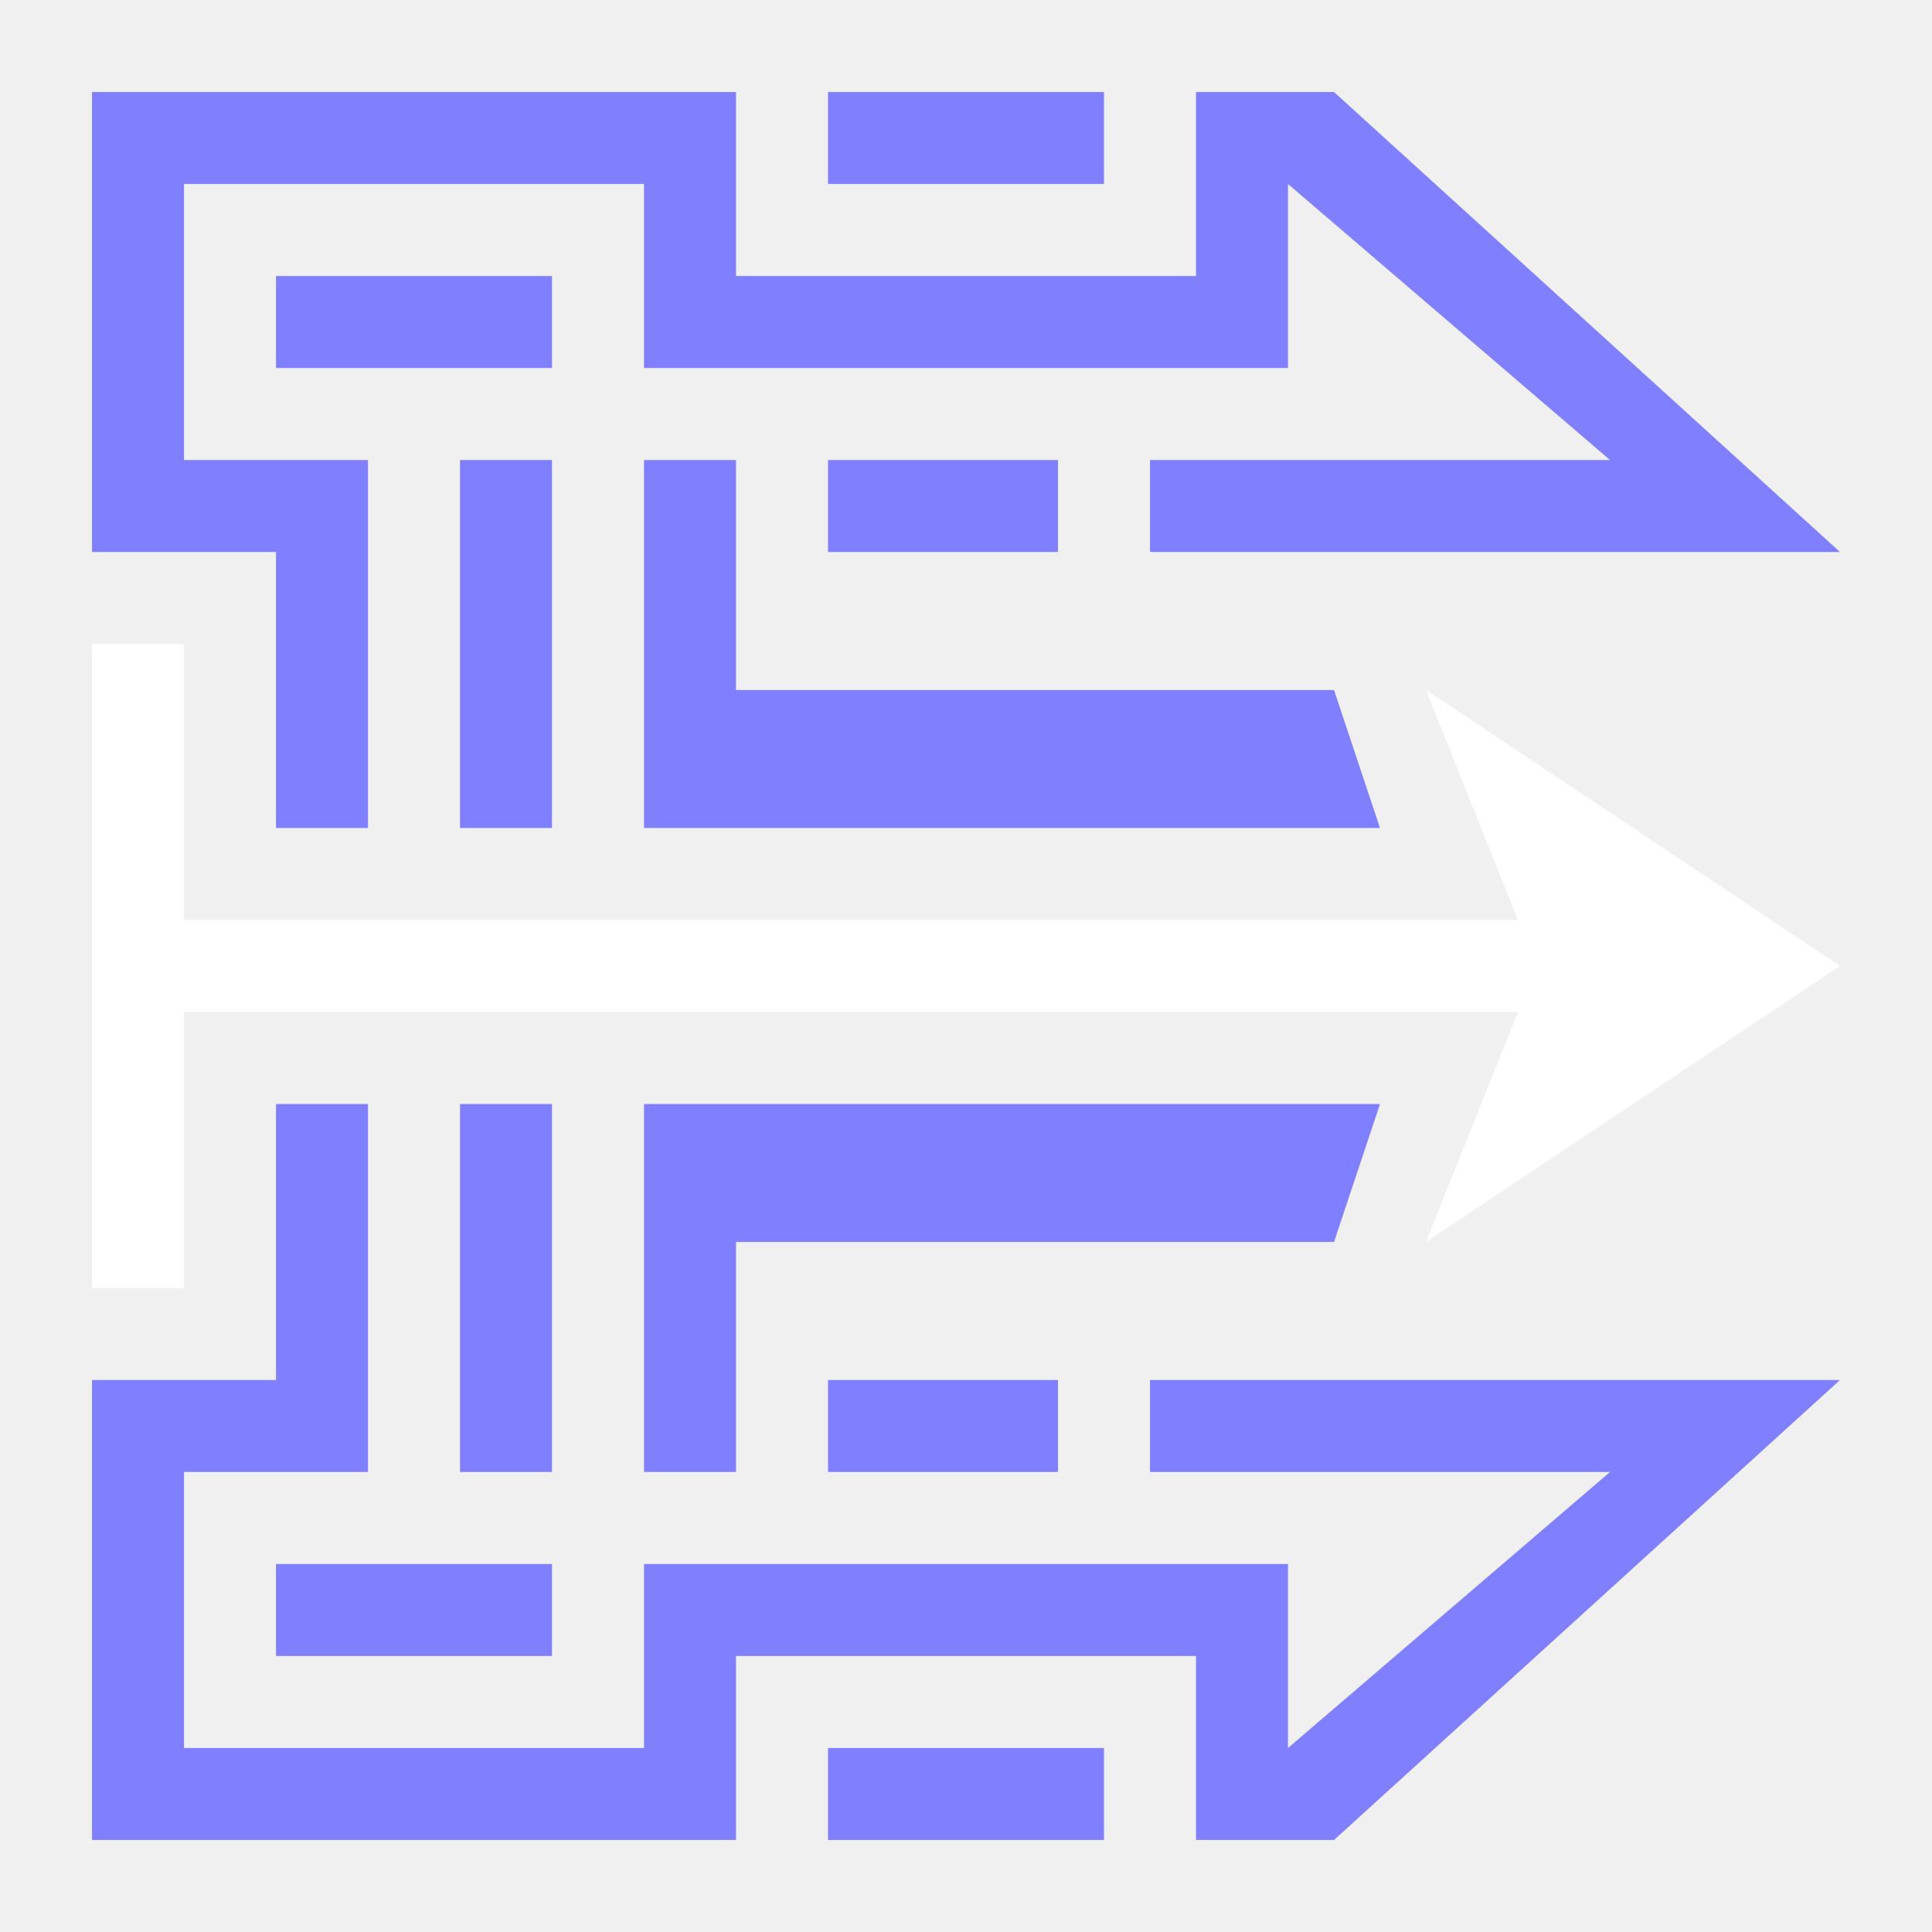
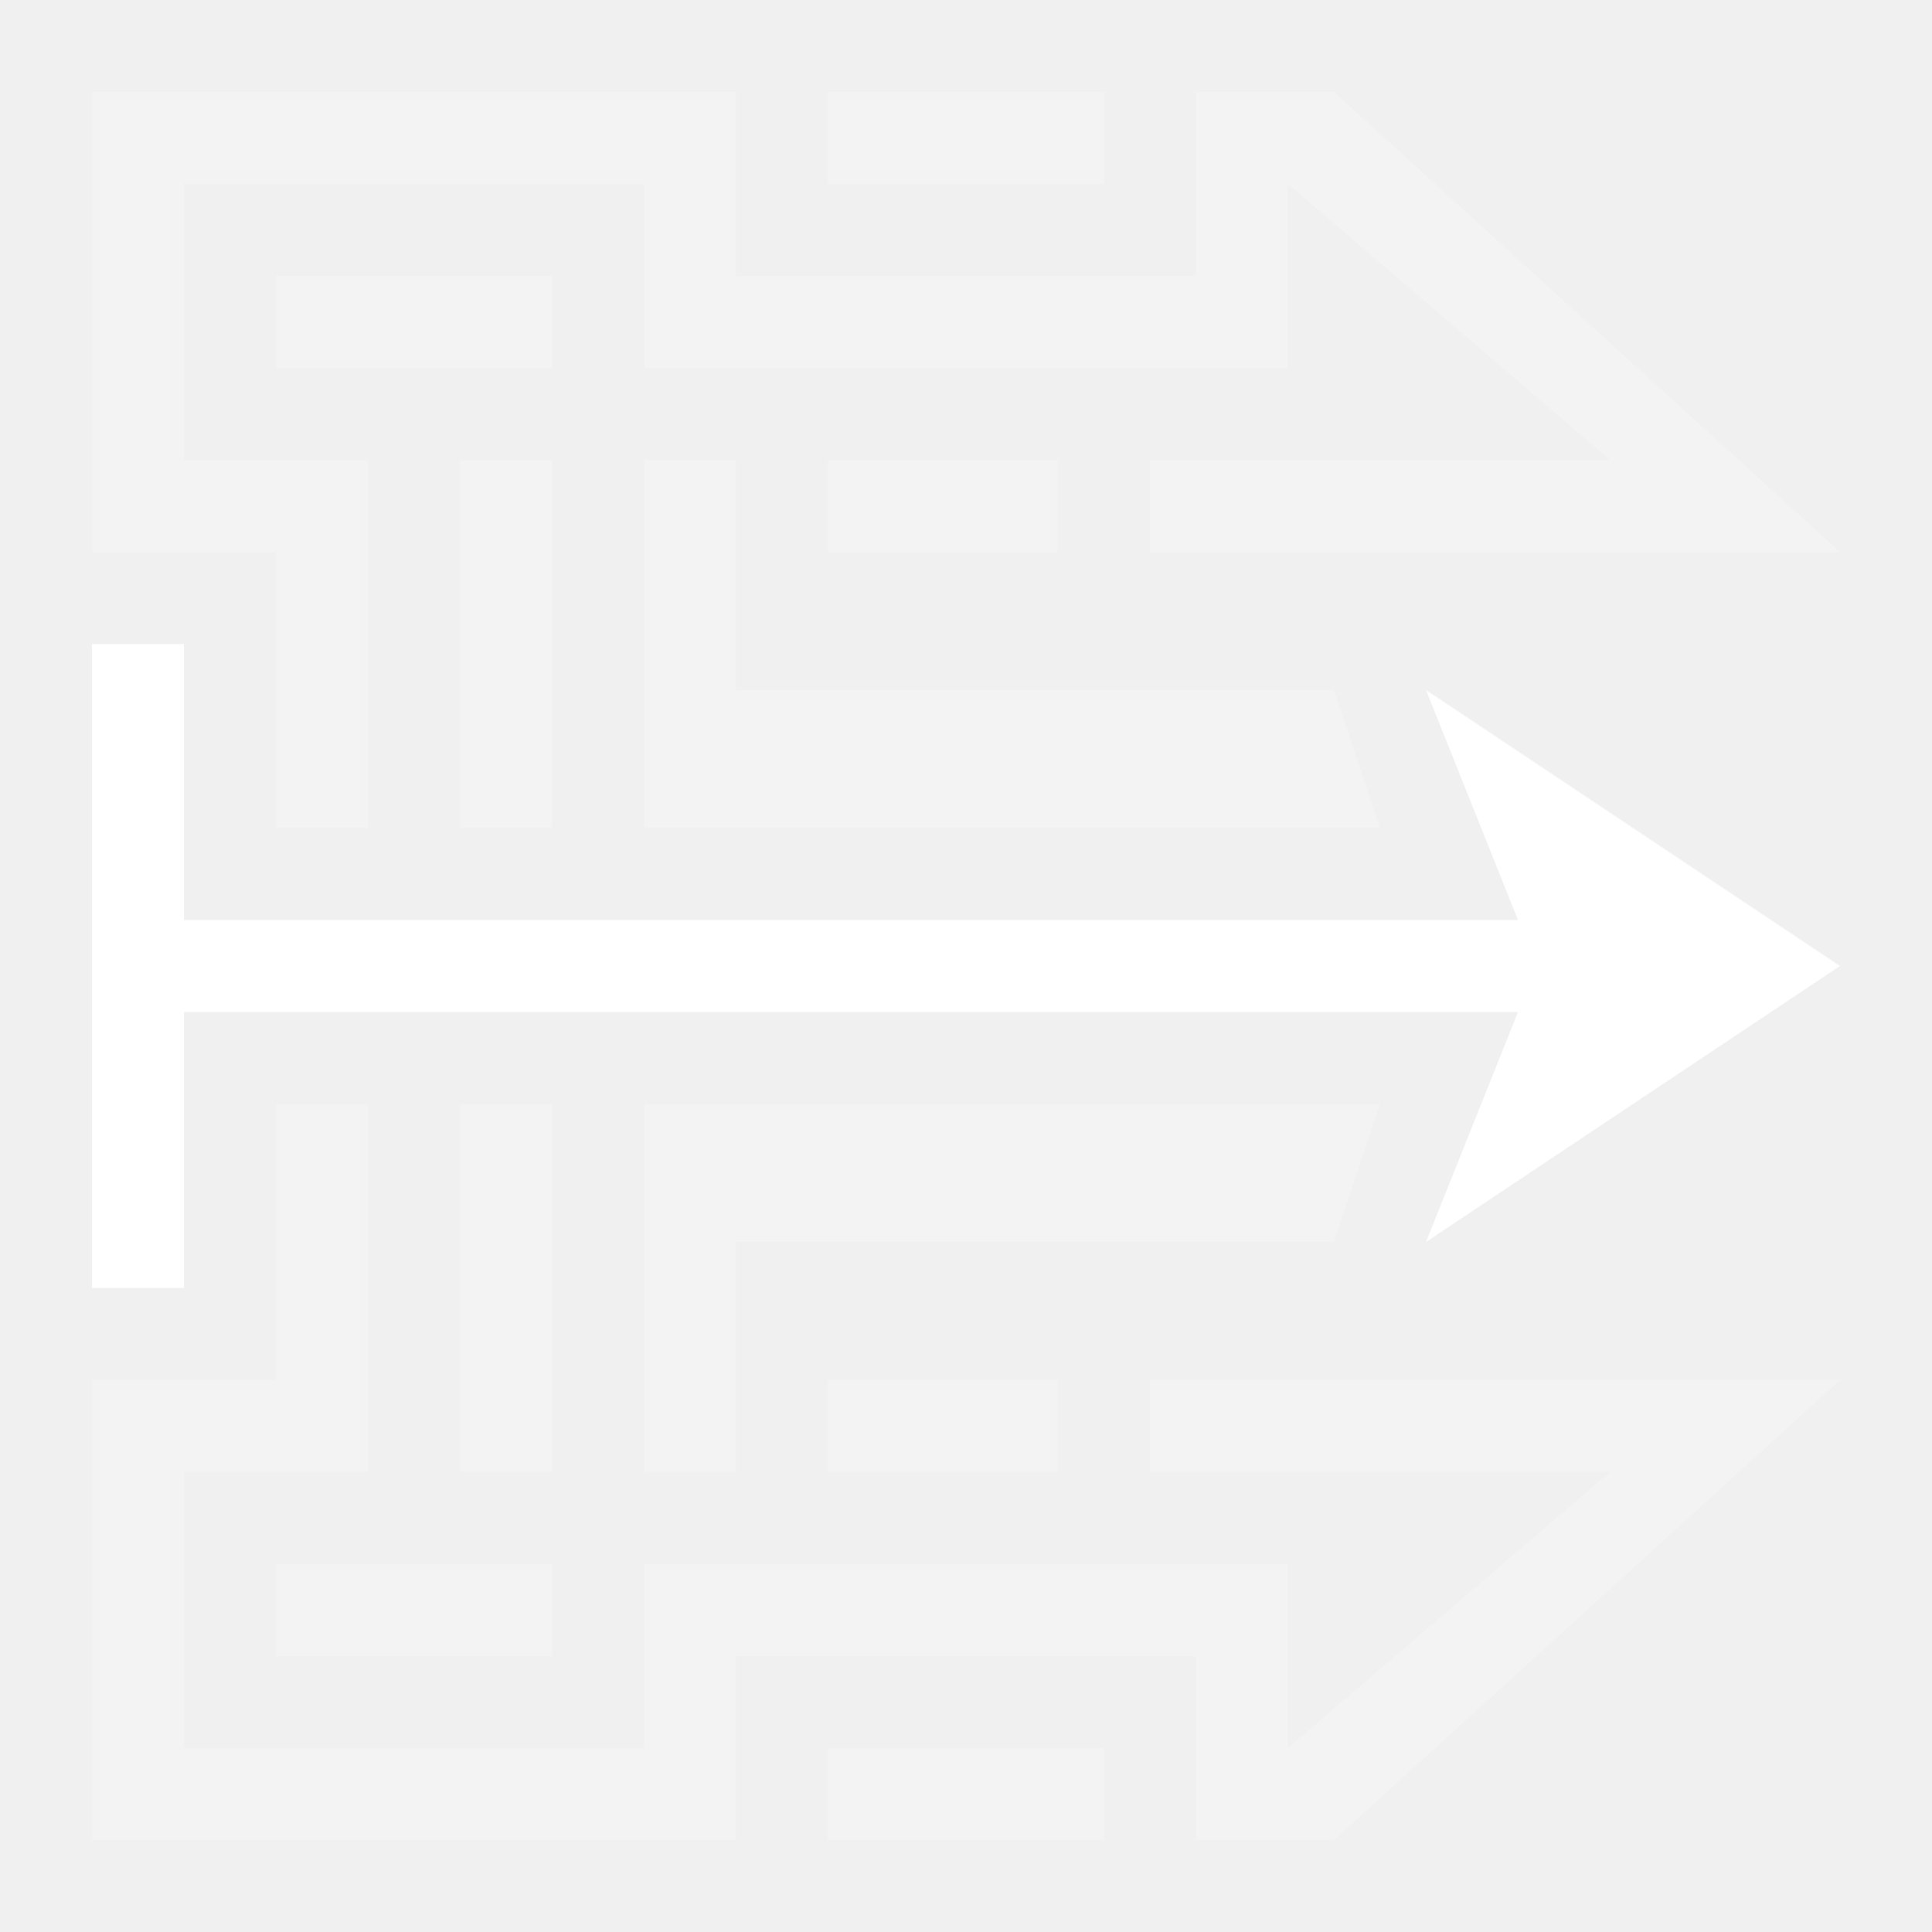
<svg xmlns="http://www.w3.org/2000/svg" width="42px" height="42px" viewBox="0 0 42 42" version="1.1">
  <g id="ec-x" stroke="none" stroke-width="1" fill="none" fill-rule="evenodd">
    <polygon id="Path" fill="#FFFFFF" points="4 14 4 20 33 20 31 15 40 21 31 27 33 22 4 22 4 28 2 28 2 14" />
-     <path d="M8,24 L8,32 L4,32 L4,38 L14,38 L14,34 L28,34 L28,38 L35,32 L25,32 L25,30 L40,30 L29,40 L26,40 L26,36 L16,36 L16,40 L2,40 L2,30 L6,30 L6,24 L8,24 Z M24,38 L24,40 L18,40 L18,38 L24,38 Z M12,34 L12,36 L6,36 L6,34 L12,34 Z M12,24 L12,32 L10,32 L10,24 L12,24 Z M23,30 L23,32 L18,32 L18,30 L23,30 Z M30,24 L29,27 L16,27 L16,32 L14,32 L14,24 L30,24 Z M16,2 L16,6 L26,6 L26,2 L29,2 L40,12 L25,12 L25,10 L35,10 L28,4 L28,8 L14,8 L14,4 L4,4 L4,10 L8,10 L8,18 L6,18 L6,12 L2,12 L2,2 L16,2 Z M12,10 L12,18 L10,18 L10,10 L12,10 Z M14,18 L14,10 L16,10 L16,15 L29,15 L30,18 L14,18 Z M23,10 L23,12 L18,12 L18,10 L23,10 Z M12,6 L12,8 L6,8 L6,6 L12,6 Z M24,2 L24,4 L18,4 L18,2 L24,2 Z" id="Shape" fill="#8080FF" />
+     <path d="M8,24 L8,32 L4,32 L4,38 L14,38 L14,34 L28,34 L28,38 L35,32 L25,32 L25,30 L40,30 L29,40 L26,40 L26,36 L16,36 L16,40 L2,40 L2,30 L6,30 L6,24 L8,24 Z M24,38 L24,40 L18,40 L18,38 L24,38 Z M12,34 L12,36 L6,36 L6,34 L12,34 Z M12,24 L12,32 L10,32 L10,24 L12,24 Z M23,30 L23,32 L18,32 L18,30 L23,30 Z M30,24 L29,27 L16,27 L16,32 L14,32 L14,24 L30,24 Z M16,2 L16,6 L26,6 L26,2 L29,2 L40,12 L25,12 L25,10 L35,10 L28,4 L28,8 L14,8 L14,4 L4,4 L4,10 L8,10 L8,18 L6,18 L6,12 L2,12 L2,2 L16,2 Z M12,10 L12,18 L10,18 L10,10 L12,10 Z M14,18 L14,10 L16,10 L16,15 L29,15 L30,18 L14,18 Z M23,10 L23,12 L18,12 L18,10 L23,10 Z M12,6 L12,8 L6,8 L6,6 L12,6 Z M24,2 L24,4 L18,4 L18,2 L24,2 Z" id="Shape" fill-opacity="0.2" fill="#FFFFFF" />
  </g>
</svg>
